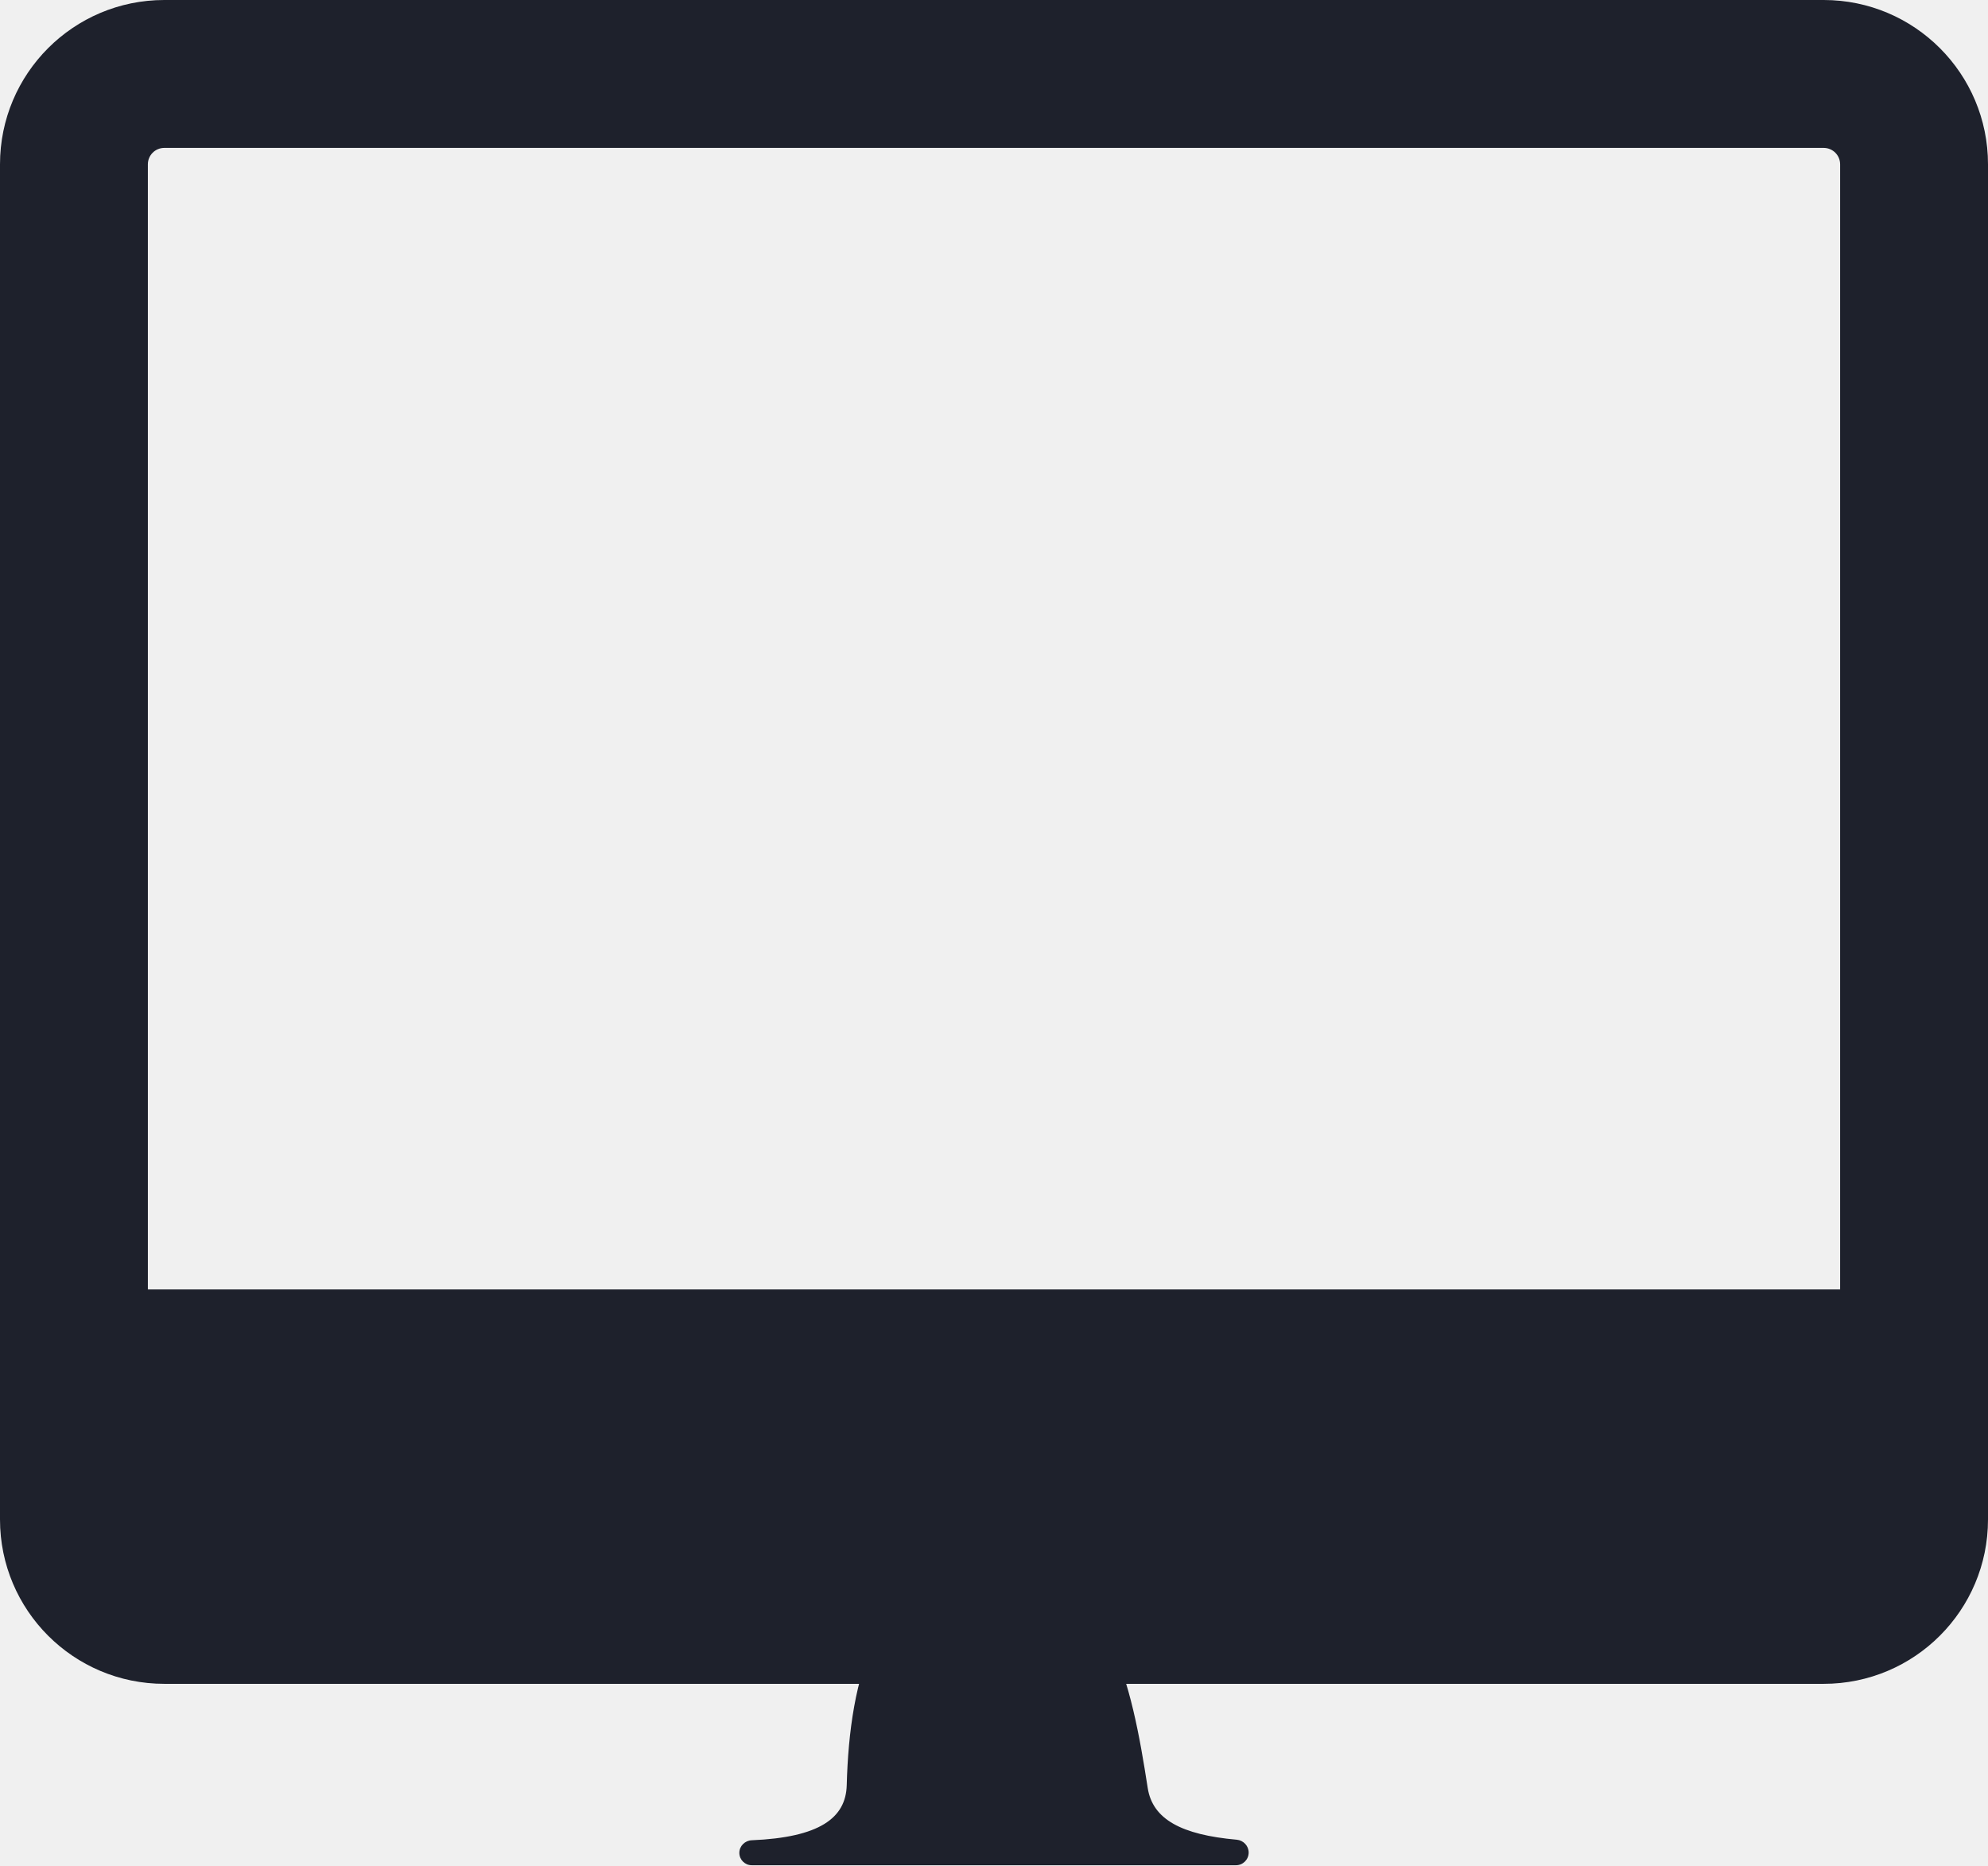
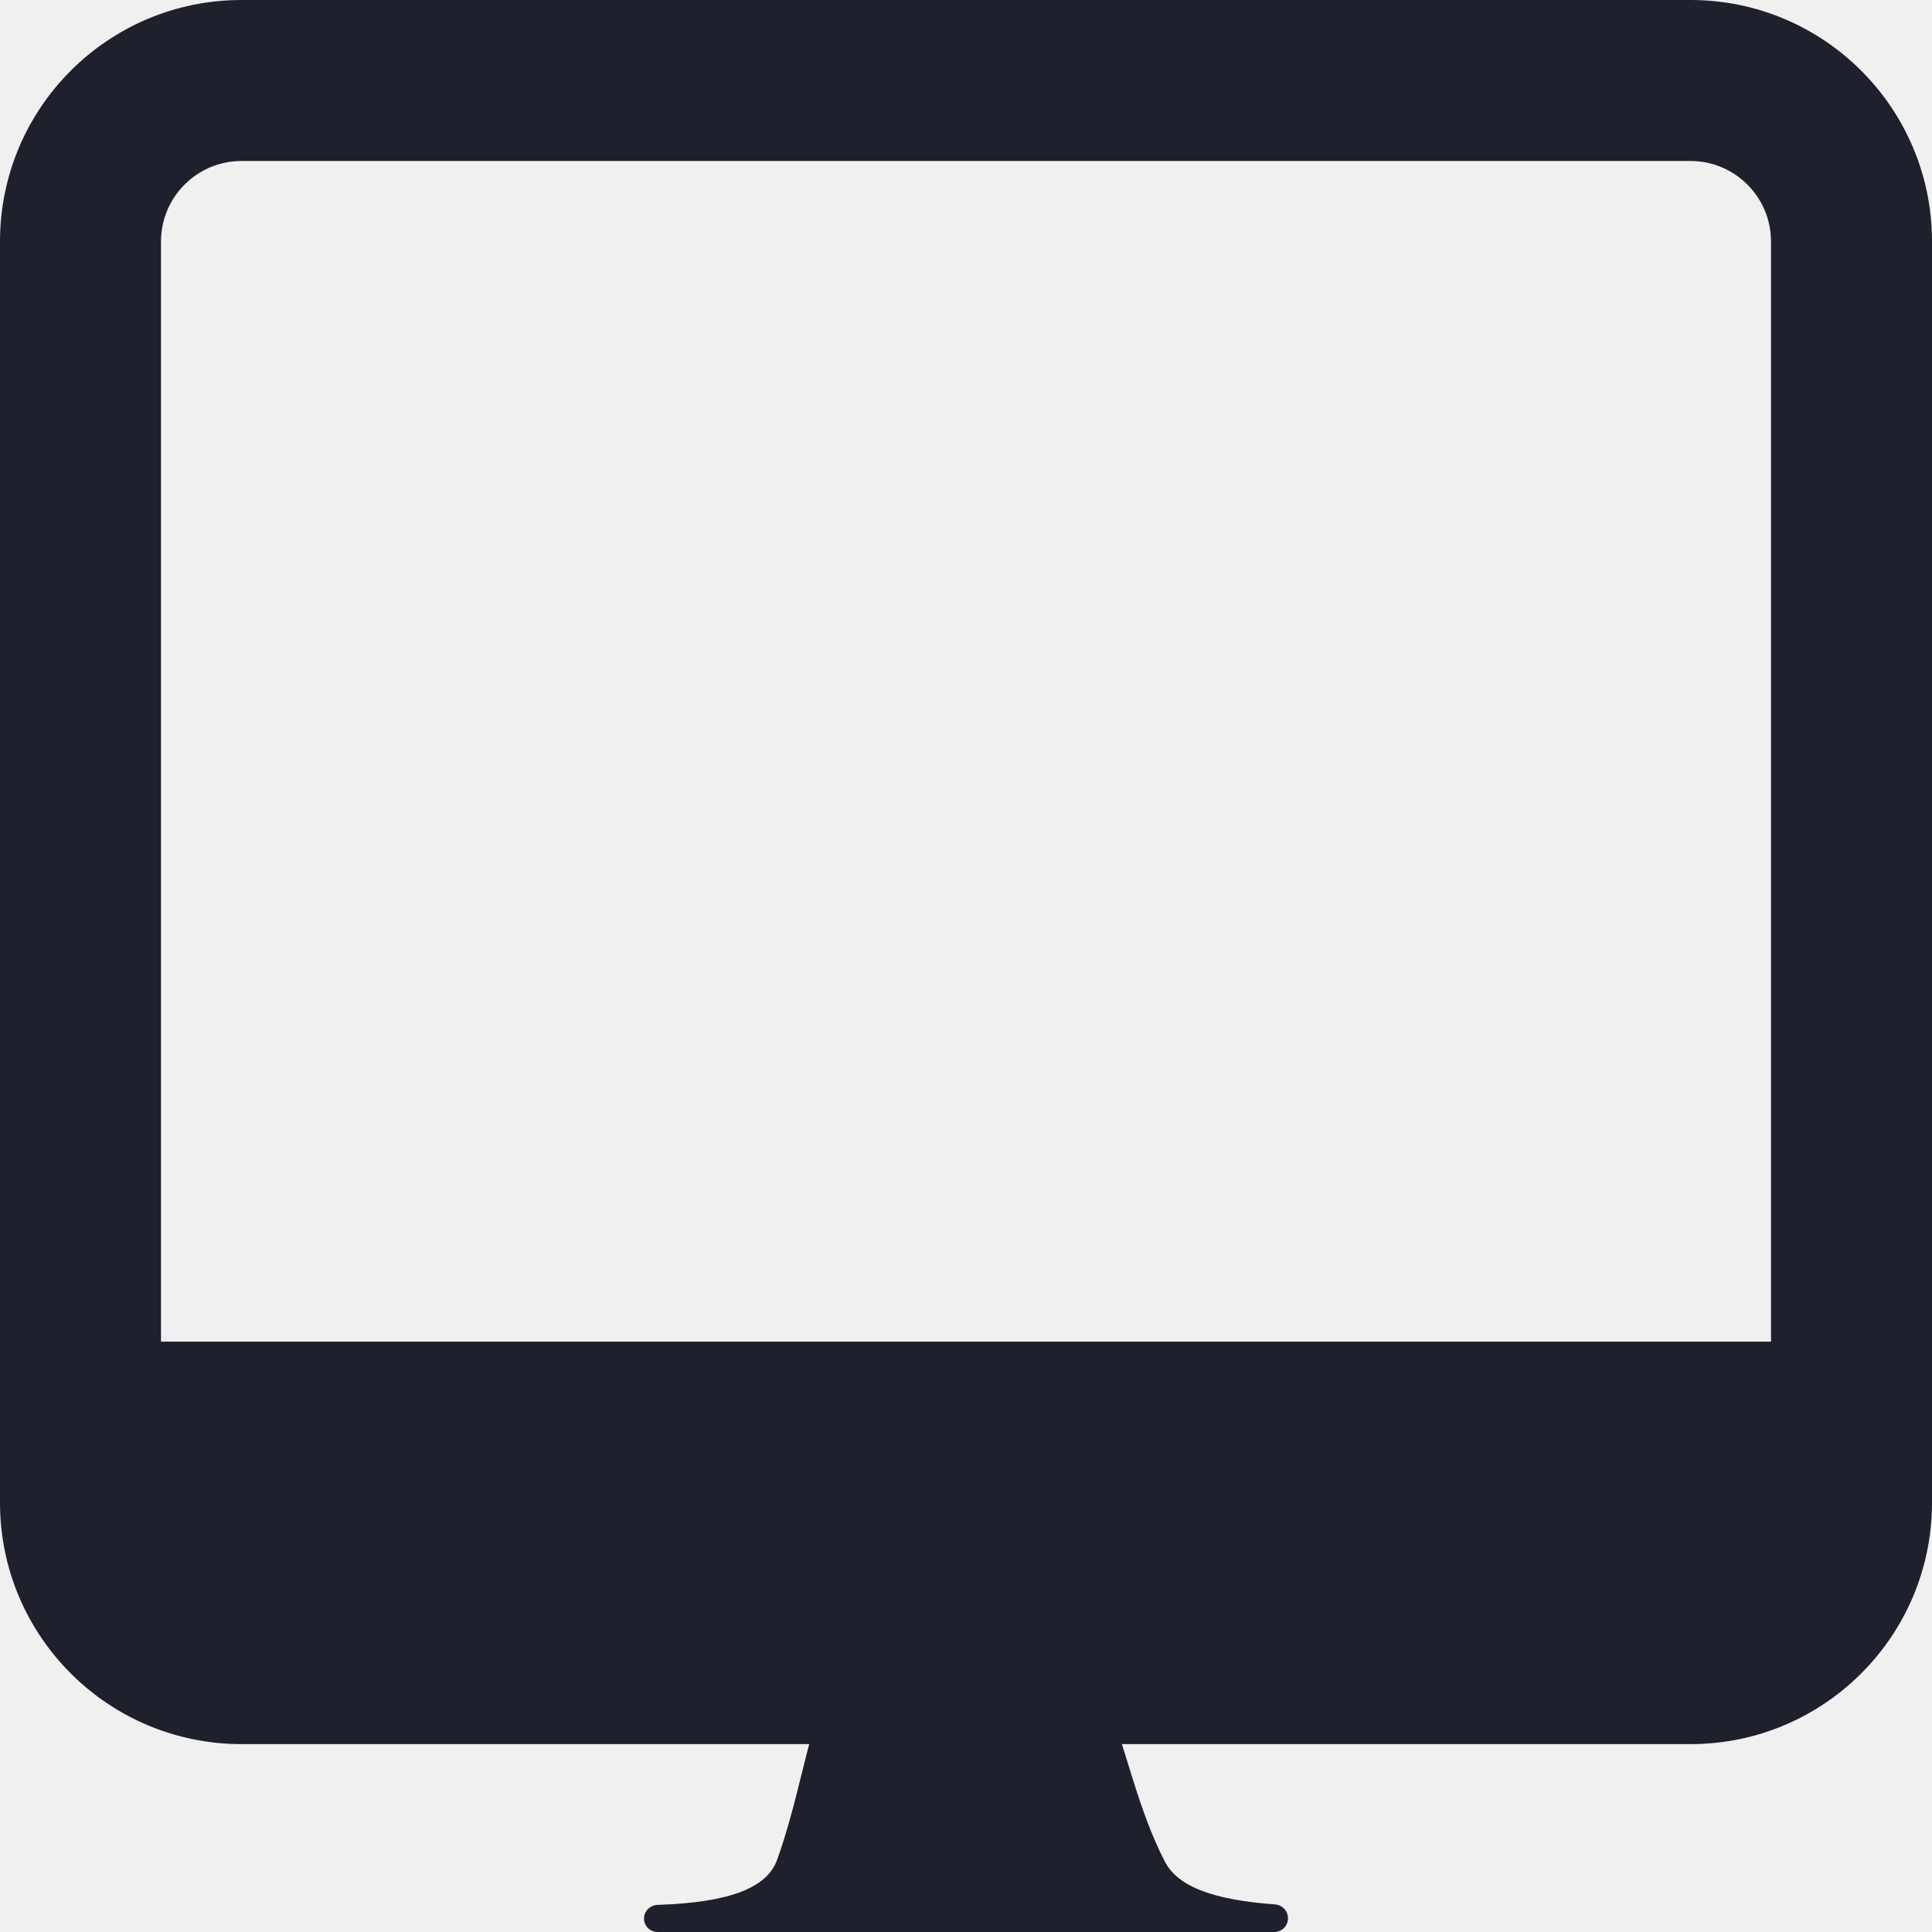
- <svg xmlns="http://www.w3.org/2000/svg" width="242" height="227" viewBox="0 0 242 227" fill="none">
+ <svg xmlns="http://www.w3.org/2000/svg" width="24" height="24" viewBox="0 0 24 24" fill="none">
  <mask id="path-1-inside-1_26340_2381" fill="white">
-     <path d="M0 20C0 8.954 8.954 0 20 0H222C233.046 0 242 8.954 242 20V184.923C242 195.968 233.046 204.923 222 204.923H20C8.954 204.923 0 195.968 0 184.923V20Z" />
+     <path d="M0 3C0 1.343 1.343 0 3 0H21C22.657 0 24 1.343 24 3V18.666C24 20.323 22.657 21.666 21 21.666H3C1.343 21.666 0 20.323 0 18.666V3Z" />
  </mask>
-   <path d="M-18 20C-18 -0.987 -0.987 -18 20 -18H222C242.987 -18 260 -0.987 260 20H224C224 18.895 223.105 18 222 18H20C18.895 18 18 18.895 18 20H-18ZM260 214.923C260 235.91 242.987 252.923 222 252.923H20C-0.987 252.923 -18 235.91 -18 214.923L18 156.923C18 156.923 18.895 156.923 20 156.923H222C223.105 156.923 224 156.923 224 156.923L260 214.923ZM20 252.923C-0.987 252.923 -18 235.91 -18 214.923V20C-18 -0.987 -0.987 -18 20 -18V18C18.895 18 18 18.895 18 20V156.923C18 156.923 18.895 156.923 20 156.923V252.923ZM222 -18C242.987 -18 260 -0.987 260 20V214.923C260 235.91 242.987 252.923 222 252.923V156.923C223.105 156.923 224 156.923 224 156.923V20C224 18.895 223.105 18 222 18V-18Z" fill="#1E212C" mask="url(#path-1-inside-1_26340_2381)" />
-   <path d="M103.073 217.256C103.414 204.312 106.643 191 119.591 191H122.268C134.99 191 137.762 205.024 139.712 217.596C140.304 221.412 143.827 223.295 150.545 223.893C151.359 223.966 152 224.638 152 225.456V225.456C152 226.309 151.309 227 150.456 227H91.509C90.676 227 90 226.324 90 225.491V225.491C90 224.665 90.681 223.995 91.507 223.96C99.748 223.616 102.968 221.261 103.073 217.256Z" fill="#1E212C" />
+   <path d="M-2 3C-2 0.239 0.239 -2 3 -2H21C23.762 -2 26 0.239 26 3H22C22 2.448 21.552 2 21 2H3C2.448 2 2 2.448 2 3H-2ZM26 21.666C26 24.427 23.762 26.666 21 26.666H3C0.239 26.666 -2 24.427 -2 21.666L2 16.666C2 16.666 2.448 16.666 3 16.666H21C21.552 16.666 22 16.666 22 16.666L26 21.666ZM3 26.666C0.239 26.666 -2 24.427 -2 21.666V3C-2 0.239 0.239 -2 3 -2V2C2.448 2 2 2.448 2 3V16.666C2 16.666 2.448 16.666 3 16.666V26.666ZM21 -2C23.762 -2 26 0.239 26 3V21.666C26 24.427 23.762 26.666 21 26.666V16.666C21.552 16.666 22 16.666 22 16.666V3C22 2.448 21.552 2 21 2V-2Z" fill="#1E212C" mask="url(#path-1-inside-1_26340_2381)" />
+   <path d="M9.652 23.107C10.167 21.689 10.092 20 11.6 20H12.4C13.869 20 13.793 21.827 14.473 23.13C14.636 23.441 15.084 23.602 15.837 23.657C15.928 23.663 16 23.738 16 23.829V23.829C16 23.924 15.924 24 15.829 24H8.168C8.075 24 8 23.925 8 23.832V23.832C8 23.741 8.077 23.666 8.168 23.663C9.088 23.634 9.531 23.44 9.652 23.107Z" fill="#1E212C" />
</svg>
